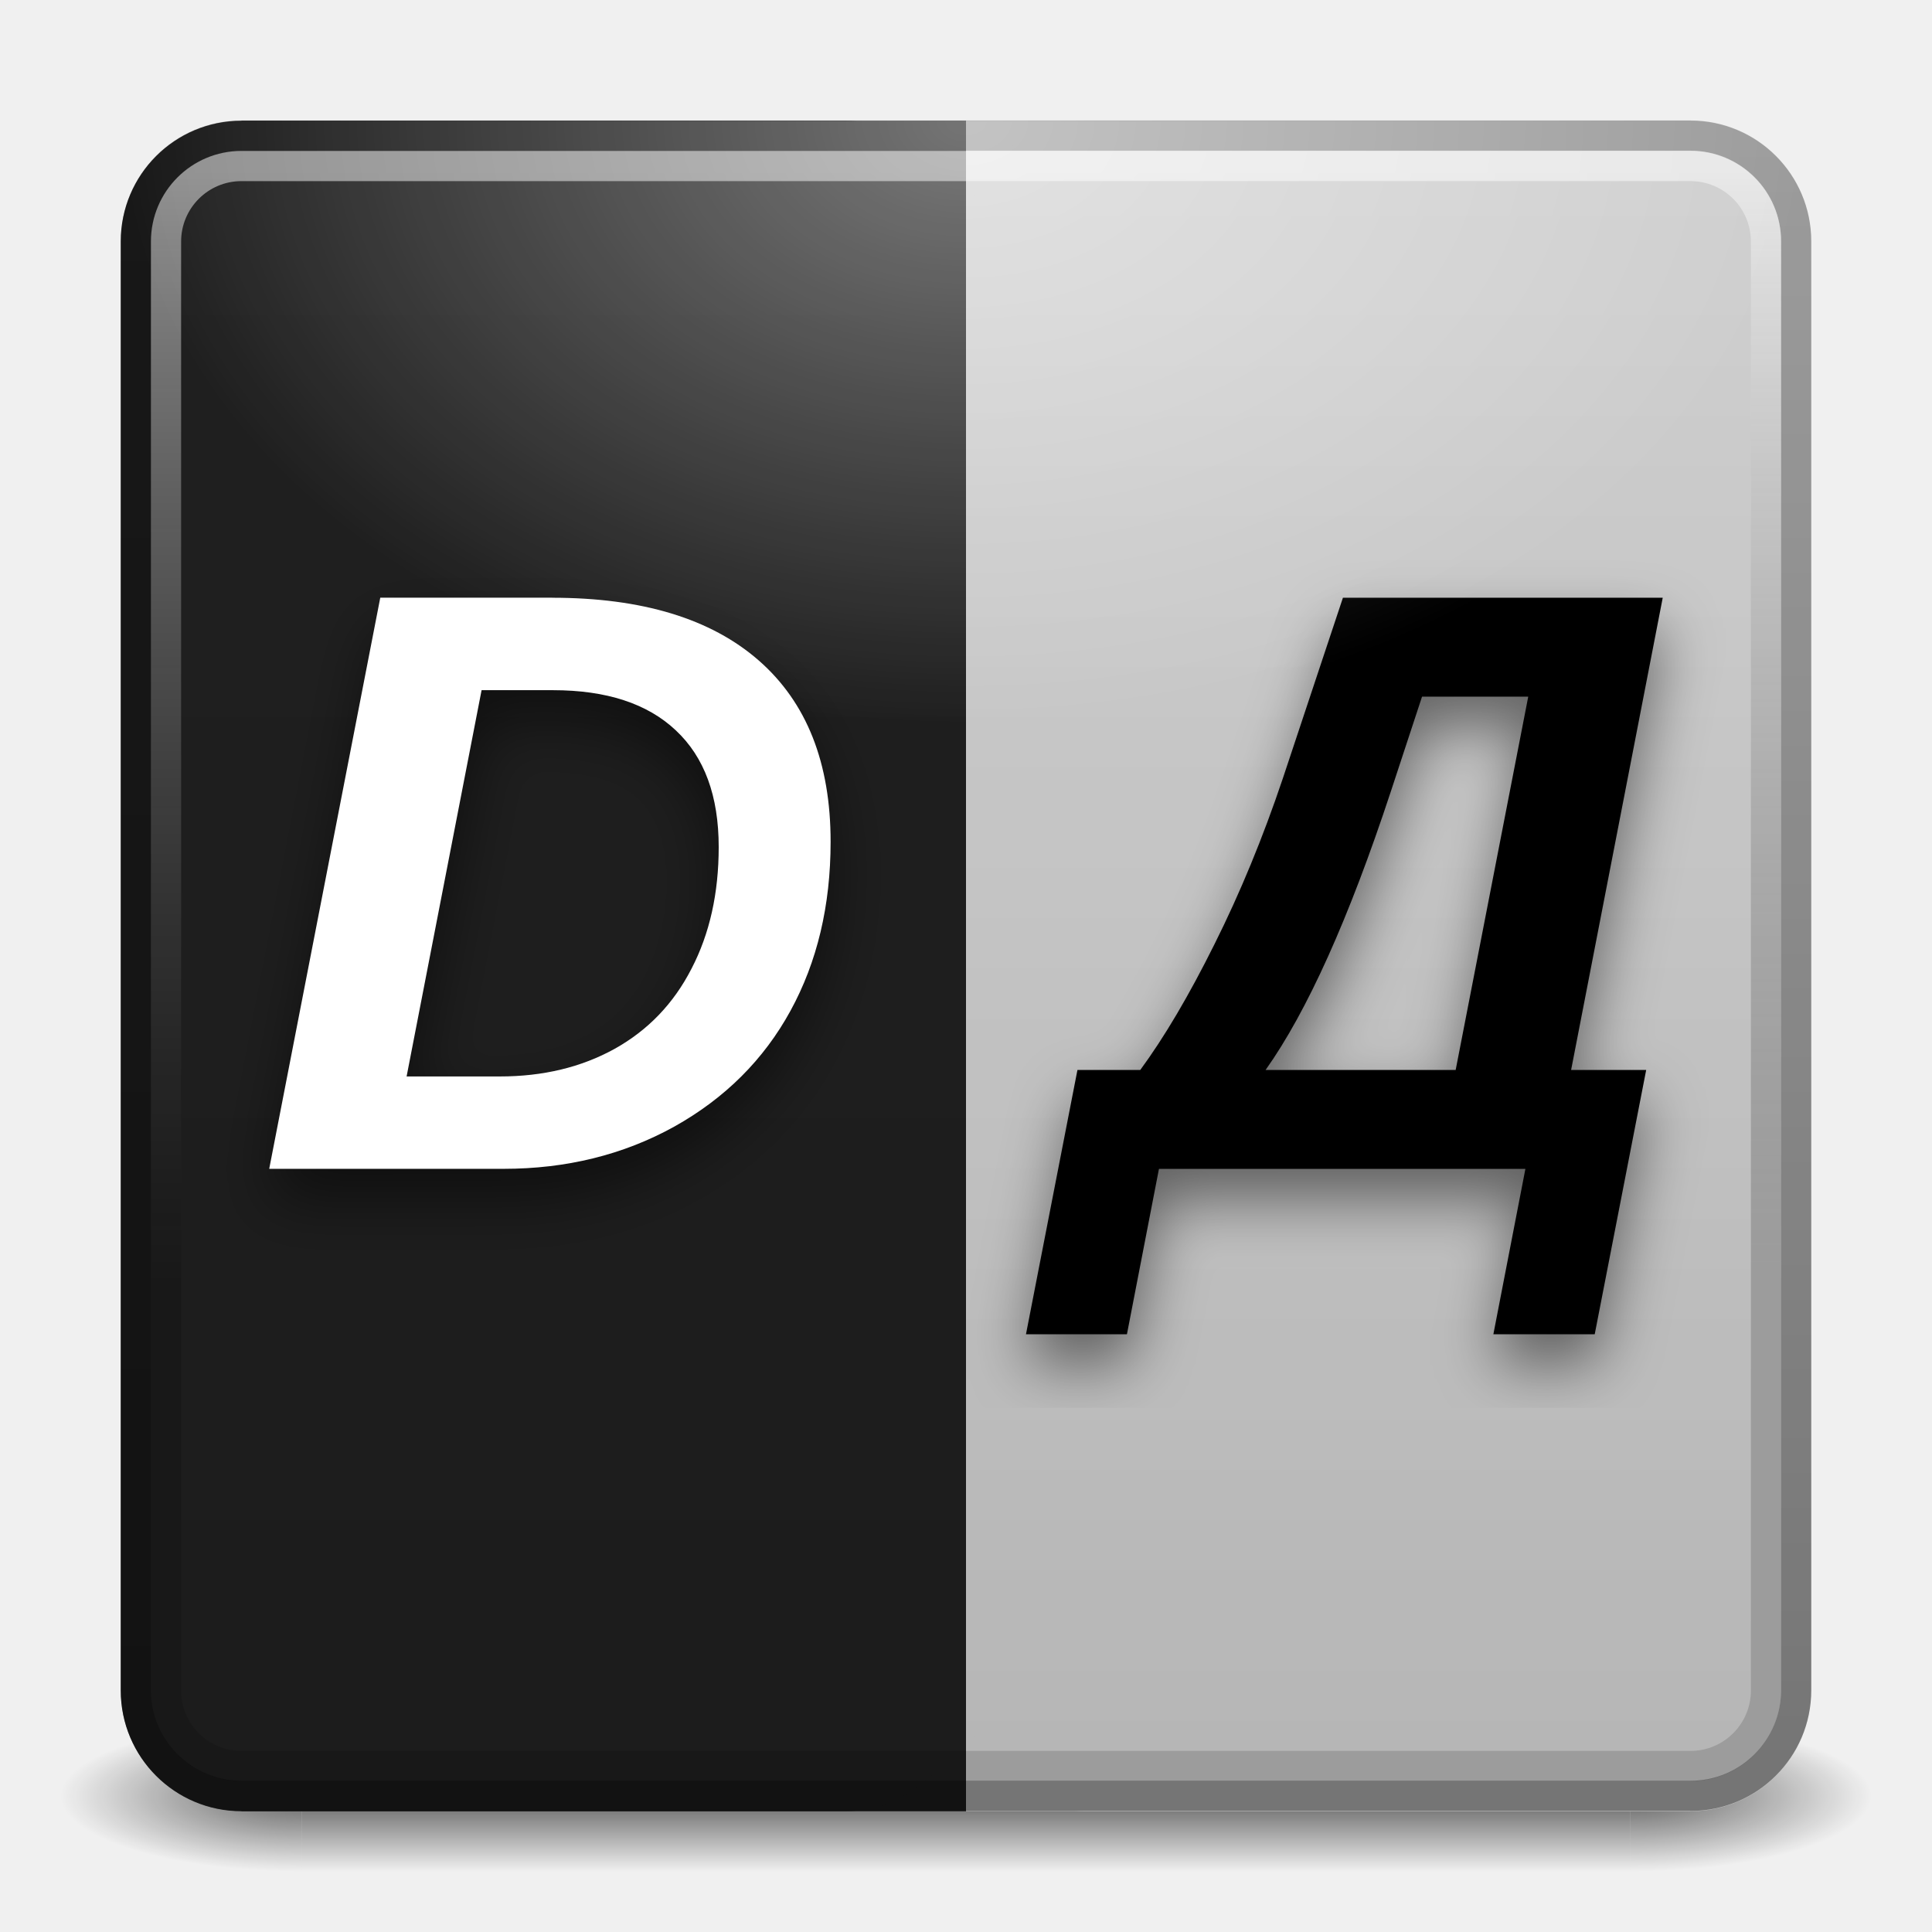
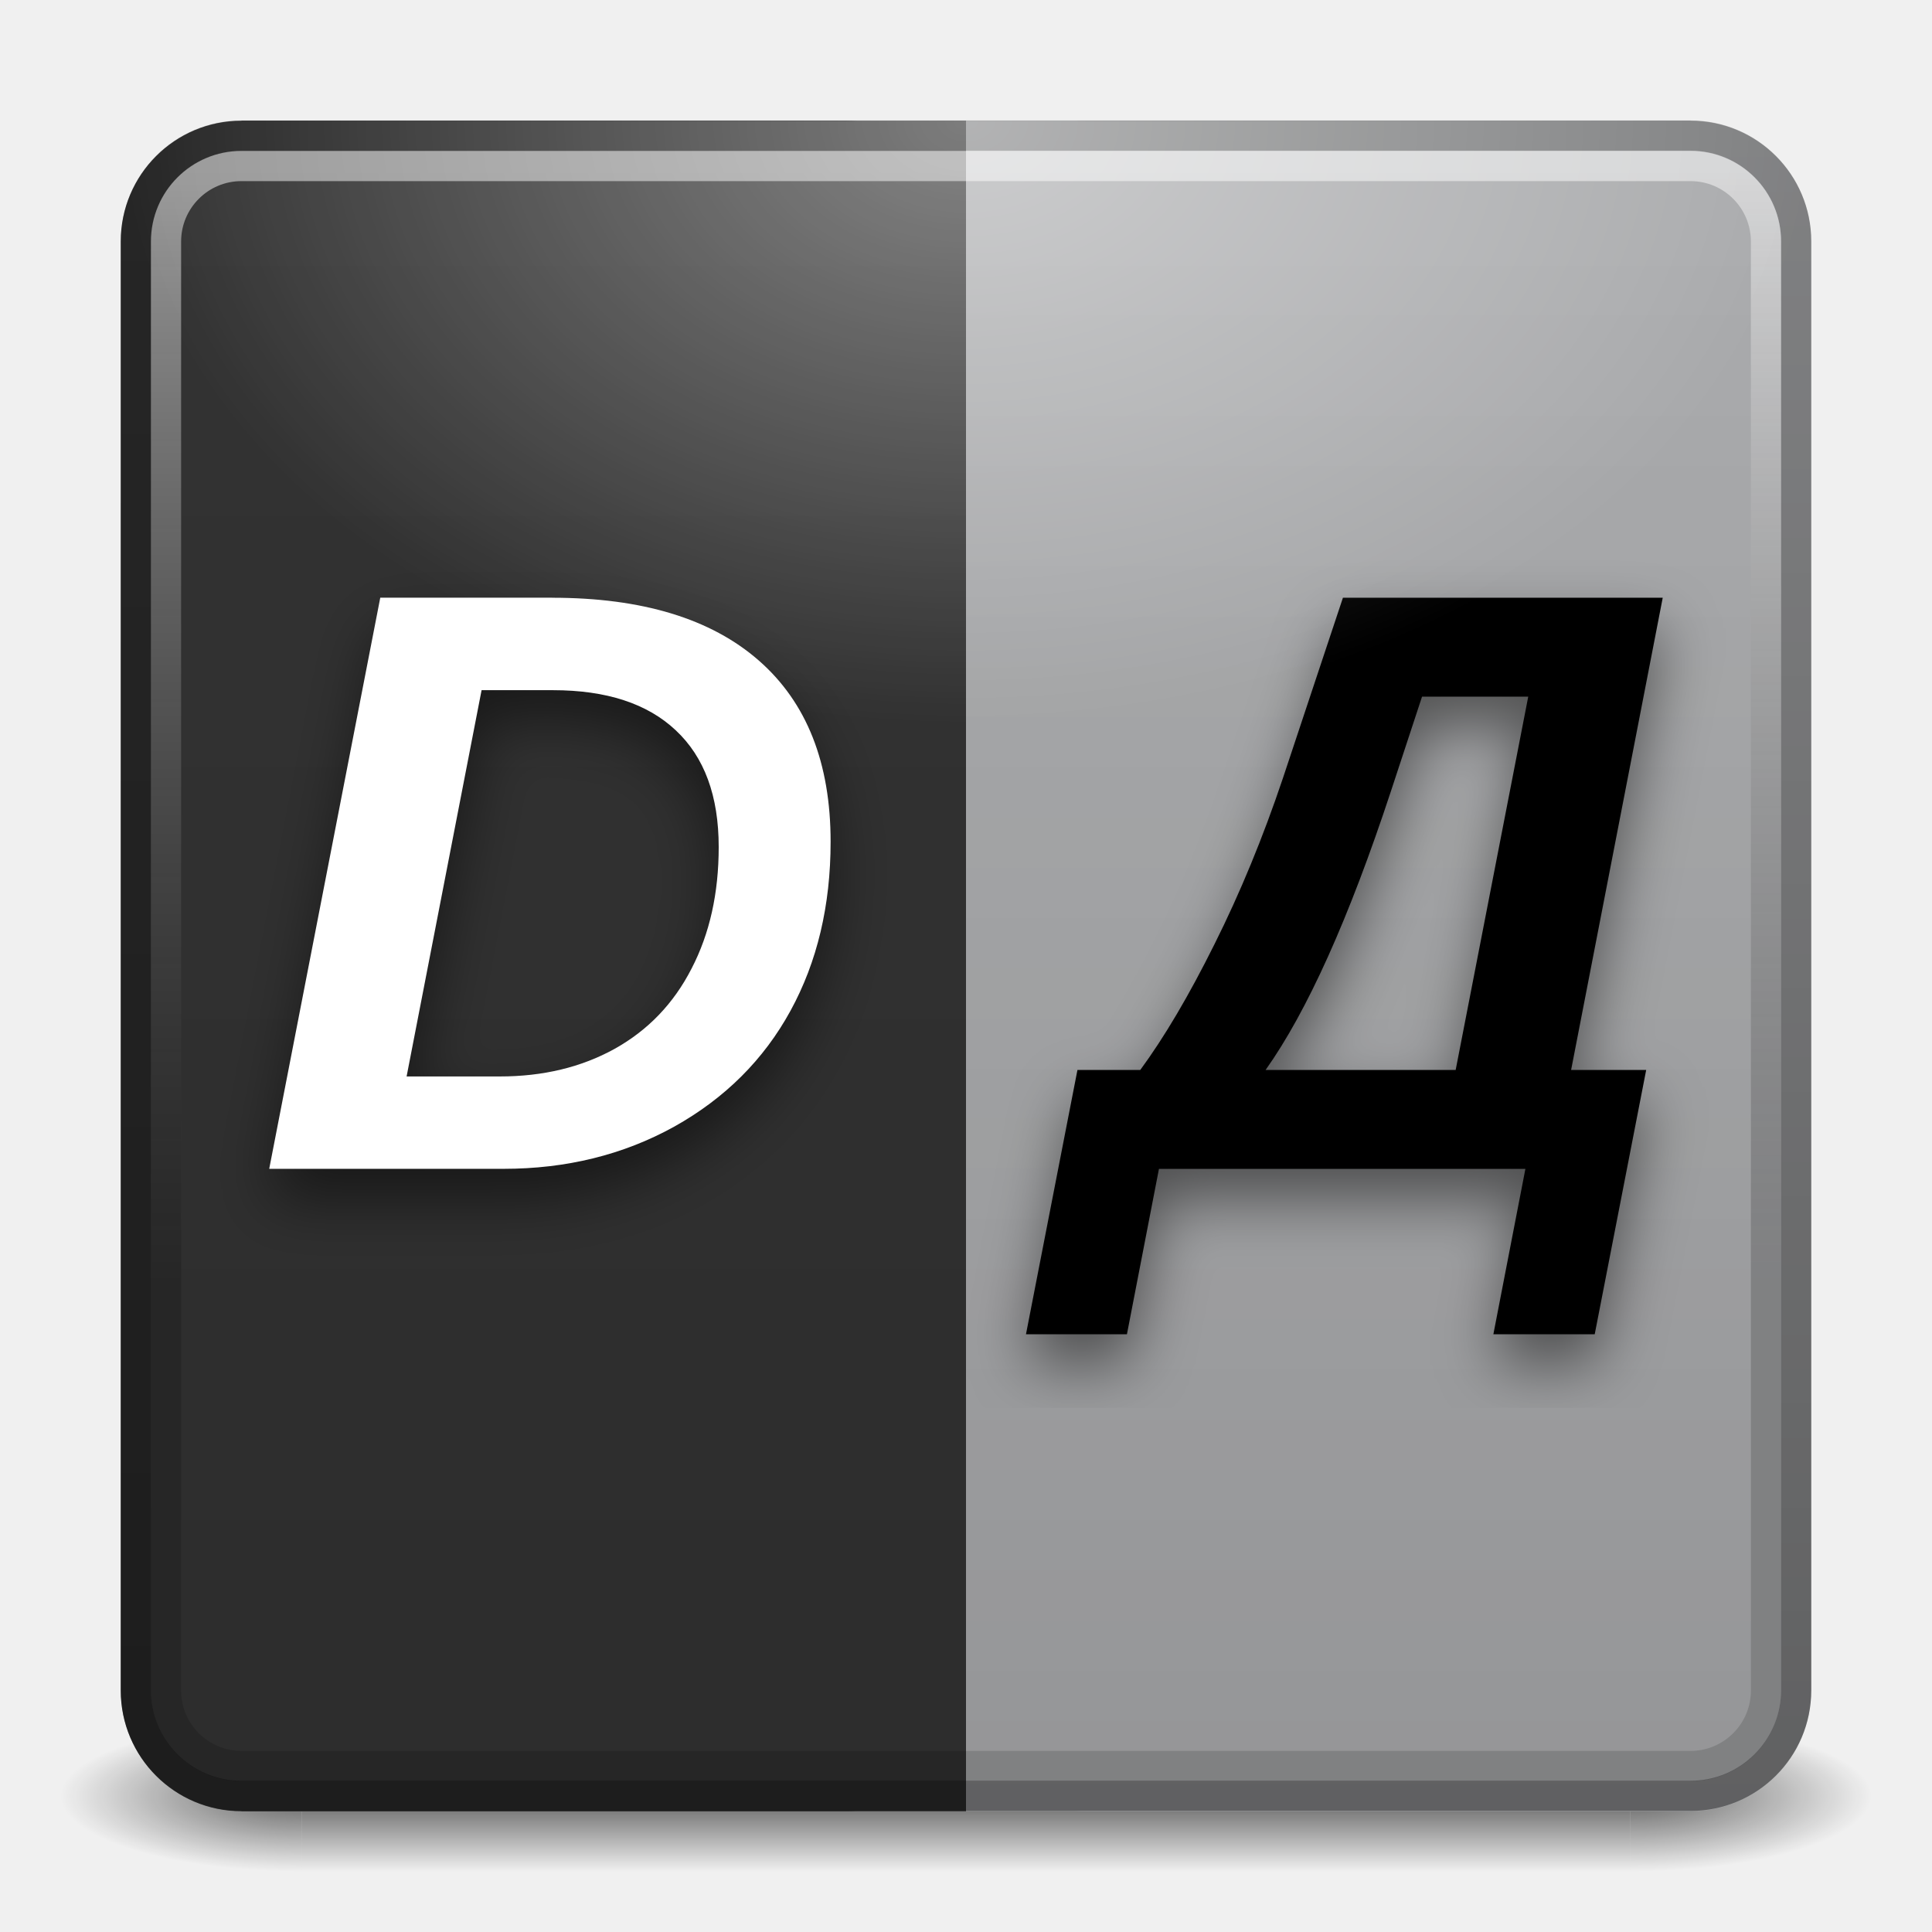
<svg xmlns="http://www.w3.org/2000/svg" xmlns:xlink="http://www.w3.org/1999/xlink" width="64" height="64" viewBox="0 0 64 64" id="svg2" version="1.1">
  <defs id="defs4">
    <linearGradient id="linearGradient4203">
      <stop style="stop-color:#ffffff;stop-opacity:0.4" offset="0" id="stop4205" />
      <stop style="stop-color:#ffffff;stop-opacity:0" offset="1" id="stop4207" />
    </linearGradient>
    <linearGradient id="linearGradient4204">
      <stop id="stop4206" offset="0" style="stop-color:#000000;stop-opacity:0.6" />
      <stop id="stop4208" offset="1" style="stop-color:#000000;stop-opacity:0" />
    </linearGradient>
    <linearGradient id="linearGradient4198">
      <stop id="stop4200" offset="0" style="stop-color:#000000;stop-opacity:0.6" />
      <stop id="stop4202" offset="1" style="stop-color:#000000;stop-opacity:0" />
    </linearGradient>
    <linearGradient id="linearGradient4207">
      <stop style="stop-color:#000000;stop-opacity:0.125" offset="0" id="stop4209" />
      <stop style="stop-color:#000000;stop-opacity:0" offset="1" id="stop4211" />
    </linearGradient>
    <linearGradient id="linearGradient4199">
      <stop id="stop4201" offset="0" style="stop-color:#000000;stop-opacity:0.251" />
      <stop id="stop4203" offset="1" style="stop-color:#ffffff;stop-opacity:0.502" />
    </linearGradient>
    <linearGradient id="linearGradient4187">
      <stop style="stop-color:#000000;stop-opacity:0.439" offset="0" id="stop4189" />
      <stop style="stop-color:#000000;stop-opacity:0.251" offset="1" id="stop4191" />
    </linearGradient>
    <linearGradient xlink:href="#linearGradient4187" id="linearGradient4193" x1="32" y1="1048" x2="32" y2="993" gradientUnits="userSpaceOnUse" />
    <linearGradient xlink:href="#linearGradient4199" id="linearGradient4197" gradientUnits="userSpaceOnUse" x1="32" y1="1030" x2="32" y2="993" gradientTransform="translate(0,1.008766)" />
    <linearGradient xlink:href="#linearGradient4207" id="linearGradient4213" x1="32" y1="1046" x2="32" y2="993" gradientUnits="userSpaceOnUse" />
    <filter style="color-interpolation-filters:sRGB;" id="filter4441">
      <feFlood flood-opacity="0.498" flood-color="rgb(0,0,0)" result="flood" id="feFlood4443" />
      <feComposite in="flood" in2="SourceGraphic" operator="in" result="composite1" id="feComposite4445" />
      <feGaussianBlur in="composite1" stdDeviation="1" result="blur" id="feGaussianBlur4447" />
      <feOffset dx="1.38778e-16" dy="1" result="offset" id="feOffset4449" />
      <feComposite in="SourceGraphic" in2="offset" operator="over" result="composite2" id="feComposite4451" />
    </filter>
    <filter style="color-interpolation-filters:sRGB;" id="filter4175">
      <feFlood flood-opacity="0.498" flood-color="rgb(0,0,0)" result="flood" id="feFlood4177" />
      <feComposite in="flood" in2="SourceGraphic" operator="in" result="composite1" id="feComposite4179" />
      <feGaussianBlur in="composite1" stdDeviation="1" result="blur" id="feGaussianBlur4181" />
      <feOffset dx="1.38778e-16" dy="1" result="offset" id="feOffset4183" />
      <feComposite in="SourceGraphic" in2="offset" operator="over" result="composite2" id="feComposite4185" />
    </filter>
    <radialGradient xlink:href="#linearGradient4204" id="radialGradient4230" cx="56" cy="60" fx="56" fy="60" r="3" gradientTransform="matrix(2.666667,0,0,0.8333333,-95.33333,9.499998)" gradientUnits="userSpaceOnUse" />
    <radialGradient xlink:href="#linearGradient4198" id="radialGradient4208" cx="9" cy="60" fx="9" fy="60" r="4" gradientTransform="matrix(-2,0,0,-0.625,28,97)" gradientUnits="userSpaceOnUse" />
    <linearGradient xlink:href="#linearGradient4189" id="linearGradient4196" x1="32" y1="58" x2="32" y2="62" gradientUnits="userSpaceOnUse" gradientTransform="matrix(0.9565217,0,0,1.25,1.391304,-15.5)" />
    <linearGradient id="linearGradient4189">
      <stop style="stop-color:#000000;stop-opacity:0" offset="0" id="stop4192" />
      <stop id="stop4198" offset="0.5" style="stop-color:#000000;stop-opacity:0.6" />
      <stop style="stop-color:#000000;stop-opacity:0;" offset="1" id="stop4194" />
    </linearGradient>
    <radialGradient xlink:href="#linearGradient4203" id="radialGradient4209" cx="32" cy="-7" fx="32" fy="-7" r="28" gradientTransform="matrix(1,0,0,0.7142857,0,9)" gradientUnits="userSpaceOnUse" />
    <filter style="color-interpolation-filters:sRGB;" id="filter4488">
      <feFlood flood-opacity="0.498" flood-color="rgb(0,0,0)" result="flood" id="feFlood4490" />
      <feComposite in="flood" in2="SourceGraphic" operator="in" result="composite1" id="feComposite4492" />
      <feGaussianBlur in="composite1" stdDeviation="1" result="blur" id="feGaussianBlur4494" />
      <feOffset dx="2.77556e-17" dy="1" result="offset" id="feOffset4496" />
      <feComposite in="SourceGraphic" in2="offset" operator="over" result="composite2" id="feComposite4498" />
    </filter>
  </defs>
  <g id="layer3">
    <rect style="opacity:1;fill:url(#linearGradient4196);fill-opacity:1;stroke:none;stroke-width:1;stroke-miterlimit:4;stroke-dasharray:none;stroke-opacity:0.251" id="rect4187" width="44" height="5" x="10" y="57" ry="0" />
    <rect style="opacity:1;fill:url(#radialGradient4208);fill-opacity:1;stroke:none;stroke-width:1;stroke-miterlimit:4;stroke-dasharray:none;stroke-opacity:0.251" id="rect4200" width="8" height="5" x="2" y="57" />
    <rect style="opacity:1;fill:url(#radialGradient4230);fill-opacity:1;stroke:none;stroke-width:1;stroke-miterlimit:4;stroke-dasharray:none;stroke-opacity:0.251" id="rect4222" width="8" height="5" x="54" y="57" />
  </g>
  <g id="layer1" transform="translate(0,-988.3622)">
-     <rect ry="0" rx="0" y="992.362" x="32" height="56" width="24" id="rect4193" style="opacity:1;fill:#d0d0d0;fill-opacity:1;stroke:none;stroke-width:1;stroke-miterlimit:4;stroke-dasharray:none;stroke-opacity:1" />
-     <rect style="opacity:1;fill:#202020;fill-opacity:1;stroke:none;stroke-width:1;stroke-miterlimit:4;stroke-dasharray:none;stroke-opacity:1" id="rect4191" width="24" height="56" x="8" y="992.362" rx="0" ry="0" />
-     <rect ry="4" rx="4" y="992.362" x="4" height="56" width="28" id="rect4189" style="opacity:1;fill:#202020;fill-opacity:1;stroke:none;stroke-width:1;stroke-miterlimit:4;stroke-dasharray:none;stroke-opacity:1" />
-     <rect style="opacity:1;fill:#d0d0d0;fill-opacity:1;stroke:none;stroke-width:1;stroke-miterlimit:4;stroke-dasharray:none;stroke-opacity:1" id="rect4155" width="28" height="56" x="32" y="992.362" rx="4" ry="4" />
+     <rect ry="0" rx="0" y="992.362" x="32" height="56" width="24" id="rect4193" style="opacity:1;fill:#abacae;fill-opacity:1;stroke:none;stroke-width:1;stroke-miterlimit:4;stroke-dasharray:none;stroke-opacity:1" />
+     <rect style="opacity:1;fill:#333333;fill-opacity:1;stroke:none;stroke-width:1;stroke-miterlimit:4;stroke-dasharray:none;stroke-opacity:1" id="rect4191" width="24" height="56" x="8" y="992.362" rx="0" ry="0" />
+     <rect ry="4" rx="4" y="992.362" x="4" height="56" width="28" id="rect4189" style="opacity:1;fill:#333333;fill-opacity:1;stroke:none;stroke-width:1;stroke-miterlimit:4;stroke-dasharray:none;stroke-opacity:1" />
+     <rect style="opacity:1;fill:#abacae;fill-opacity:1;stroke:none;stroke-width:1;stroke-miterlimit:4;stroke-dasharray:none;stroke-opacity:1" id="rect4155" width="28" height="56" x="32" y="992.362" rx="4" ry="4" />
    <rect ry="3.5" rx="3.5" y="992.853" x="4.5" height="55" width="55" id="rect4157" style="opacity:1;fill:none;fill-opacity:1;stroke:url(#linearGradient4193);stroke-width:1;stroke-miterlimit:4;stroke-dasharray:none;stroke-opacity:1" />
    <rect style="opacity:1;fill:none;fill-opacity:1;stroke:url(#linearGradient4197);stroke-width:1;stroke-miterlimit:4;stroke-dasharray:none;stroke-opacity:1" id="rect4195" width="53" height="53" x="5.5" y="993.862" rx="2.5" ry="2.5" />
    <rect ry="2" rx="2" y="994.362" x="6" height="52" width="52" id="rect4205" style="opacity:1;fill:url(#linearGradient4213);fill-opacity:1;stroke:none;stroke-width:1;stroke-miterlimit:4;stroke-dasharray:none;stroke-opacity:1" />
  </g>
  <g id="layer2">
    <g style="font-style:normal;font-weight:normal;font-size:40px;line-height:125%;font-family:sans-serif;letter-spacing:0px;word-spacing:0px;fill:#000000;fill-opacity:1;stroke:none;stroke-width:1px;stroke-linecap:butt;stroke-linejoin:miter;stroke-opacity:1;filter:url(#filter4488)" id="text4195">
      <path d="m 18.29,19.801 q 4.471,0 6.848,2.081 2.377,2.081 2.377,6.002 0,3.169 -1.329,5.599 -1.329,2.43 -3.854,3.84 -2.524,1.396 -5.653,1.396 l -7.761,0 3.679,-18.92 5.693,0 z m -4.821,15.858 3.088,0 q 2.148,0 3.8,-0.913 1.665,-0.927 2.551,-2.659 0.9,-1.732 0.9,-4.028 0,-2.538 -1.423,-3.867 -1.41,-1.329 -4.069,-1.329 l -2.363,0 -2.484,12.797 z" style="fill:#ffffff;fill-opacity:1" id="path4208" />
      <path d="m 52.048,35.444 2.484,0 -1.705,8.755 -3.357,0 1.061,-5.479 -12.139,0 -1.061,5.479 -3.344,0 1.705,-8.755 2.081,0 q 1.195,-1.625 2.457,-4.163 1.276,-2.551 2.269,-5.505 l 1.987,-5.975 10.594,0 -3.035,15.643 z m -3.827,0 2.404,-12.367 -3.518,0 -1.034,3.142 q -2.081,6.311 -4.149,9.225 l 6.298,0 z" style="font-style:italic;font-variant:normal;font-weight:bold;font-stretch:normal;font-size:27.5px;font-family:sans-serif;-inkscape-font-specification:'sans-serif Bold Italic'" id="path4210" />
    </g>
  </g>
  <g id="layer4" style="opacity:1">
    <rect style="fill:url(#radialGradient4209);fill-opacity:1;fill-rule:evenodd;stroke:none;stroke-width:1px;stroke-linecap:butt;stroke-linejoin:miter;stroke-opacity:1" id="rect3384" width="56" height="20" x="4" y="4" ry="4" />
  </g>
</svg>
